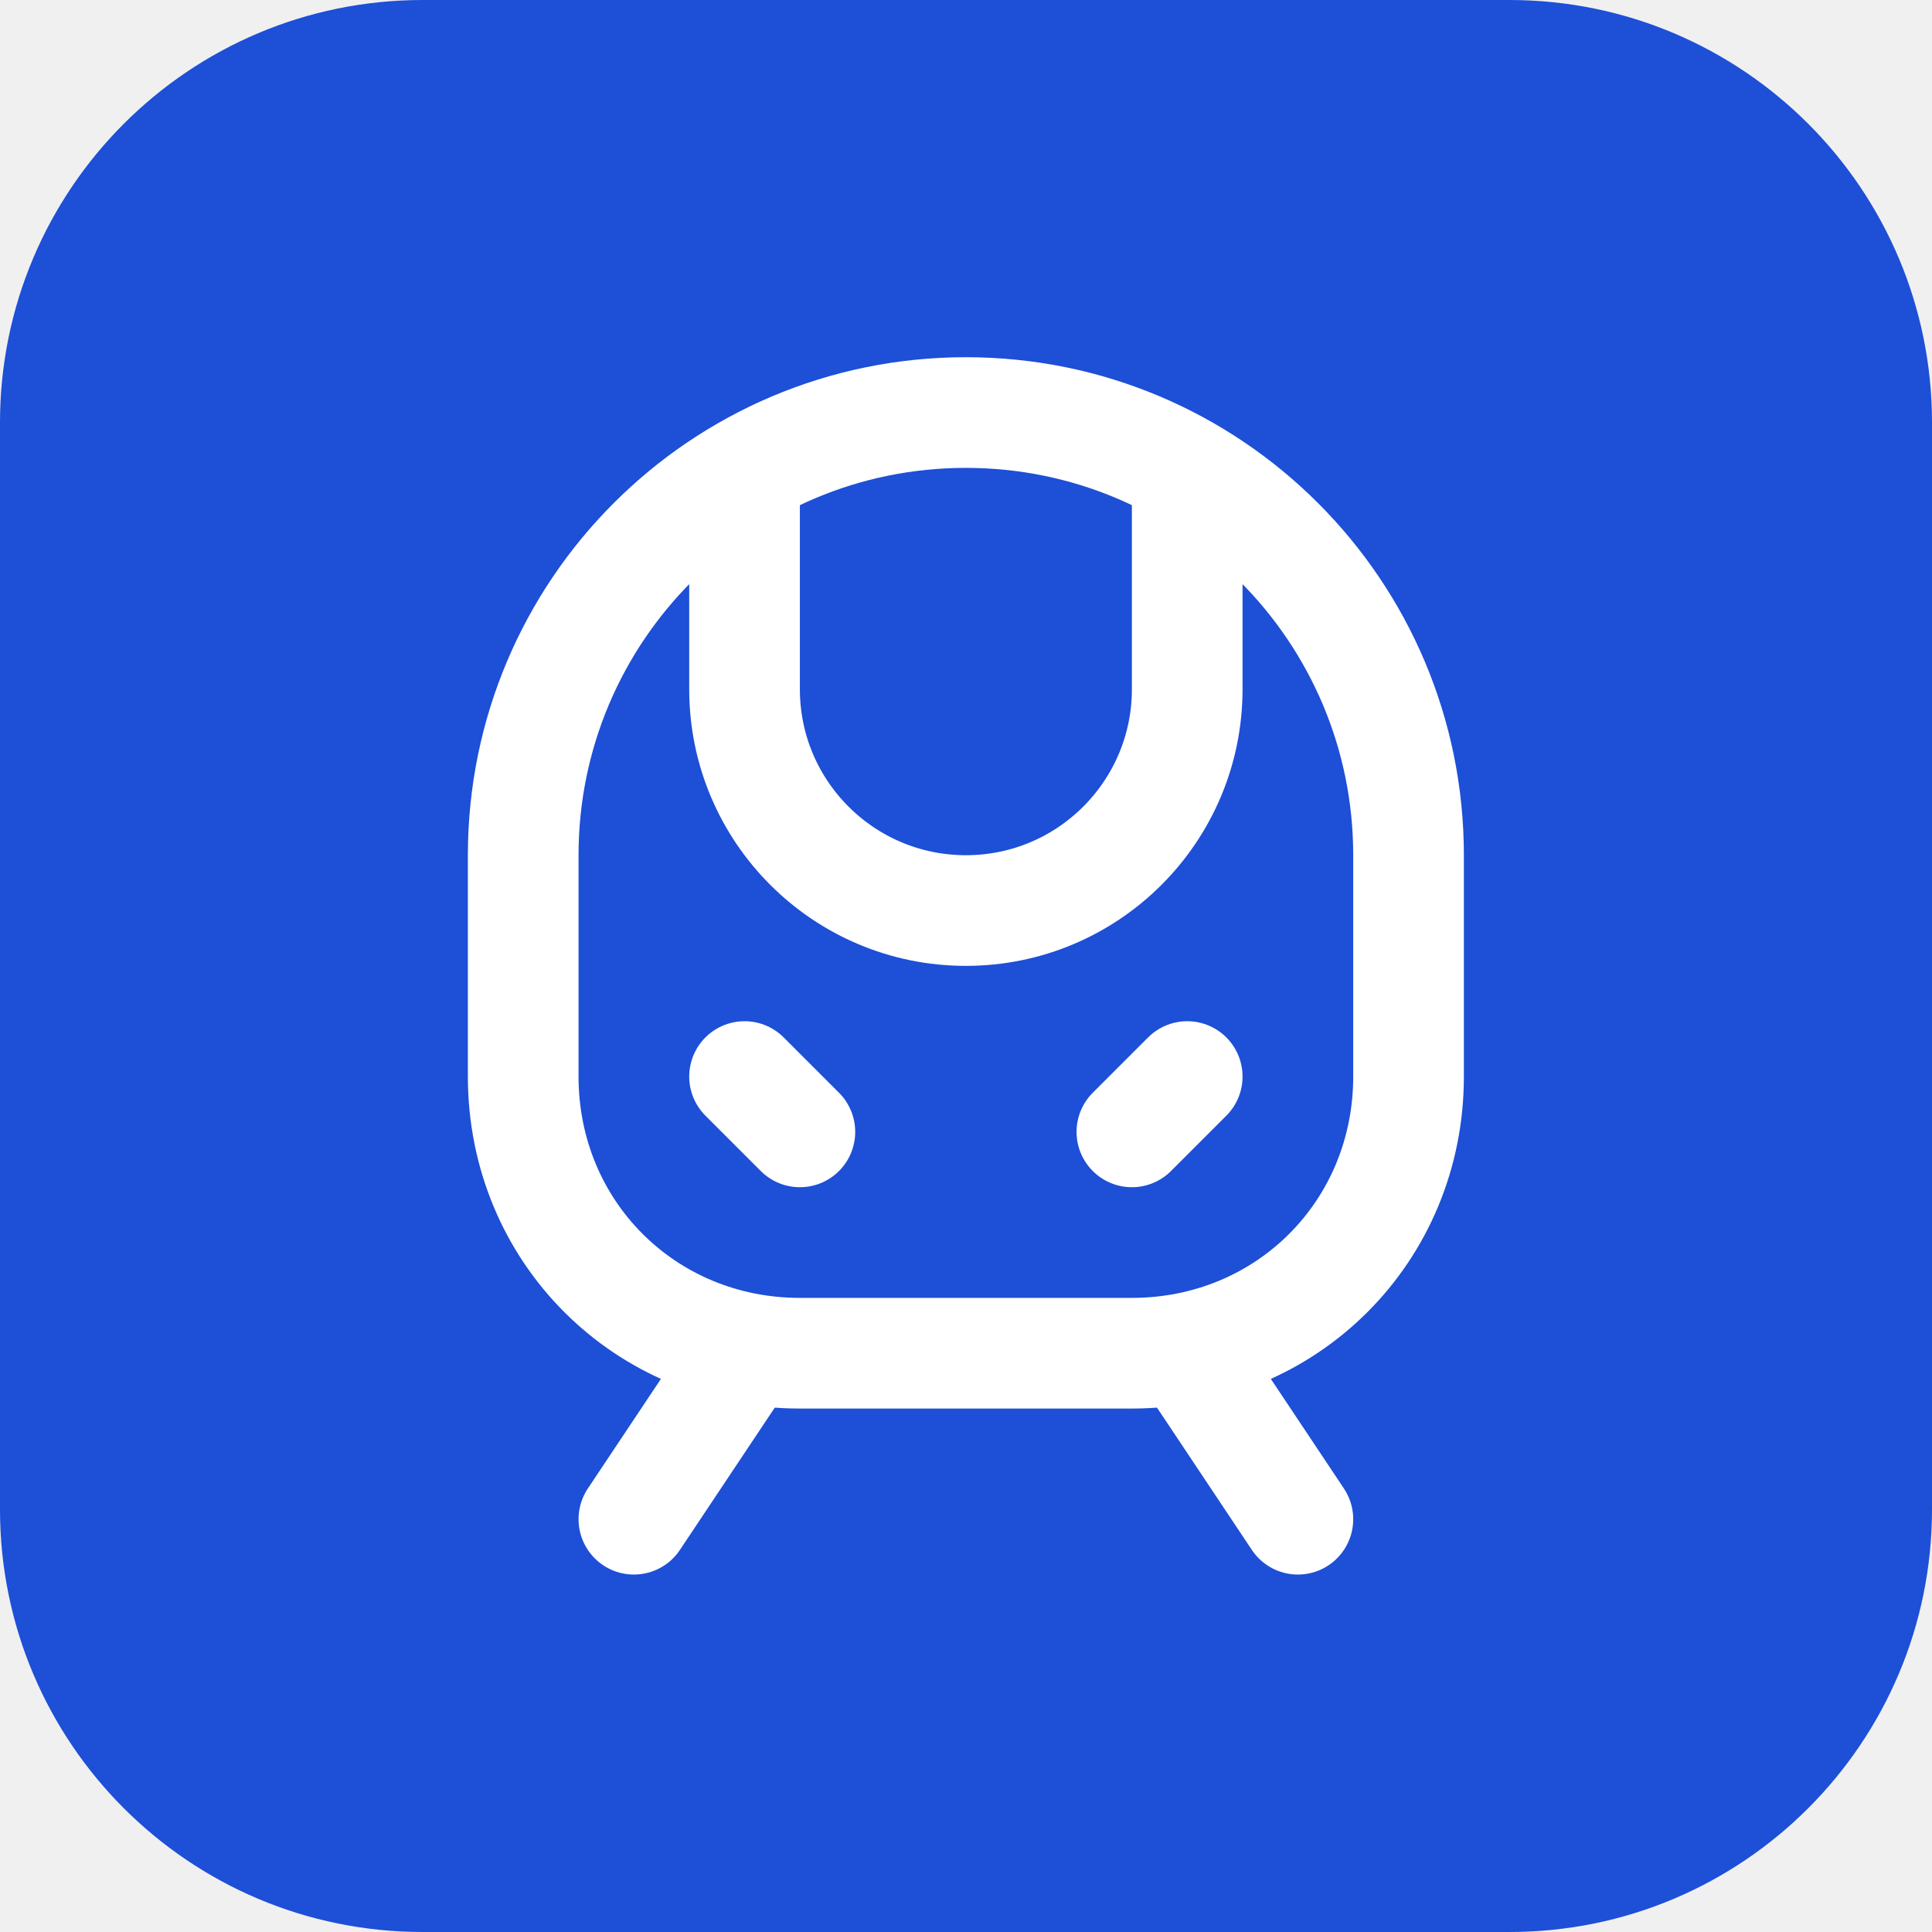
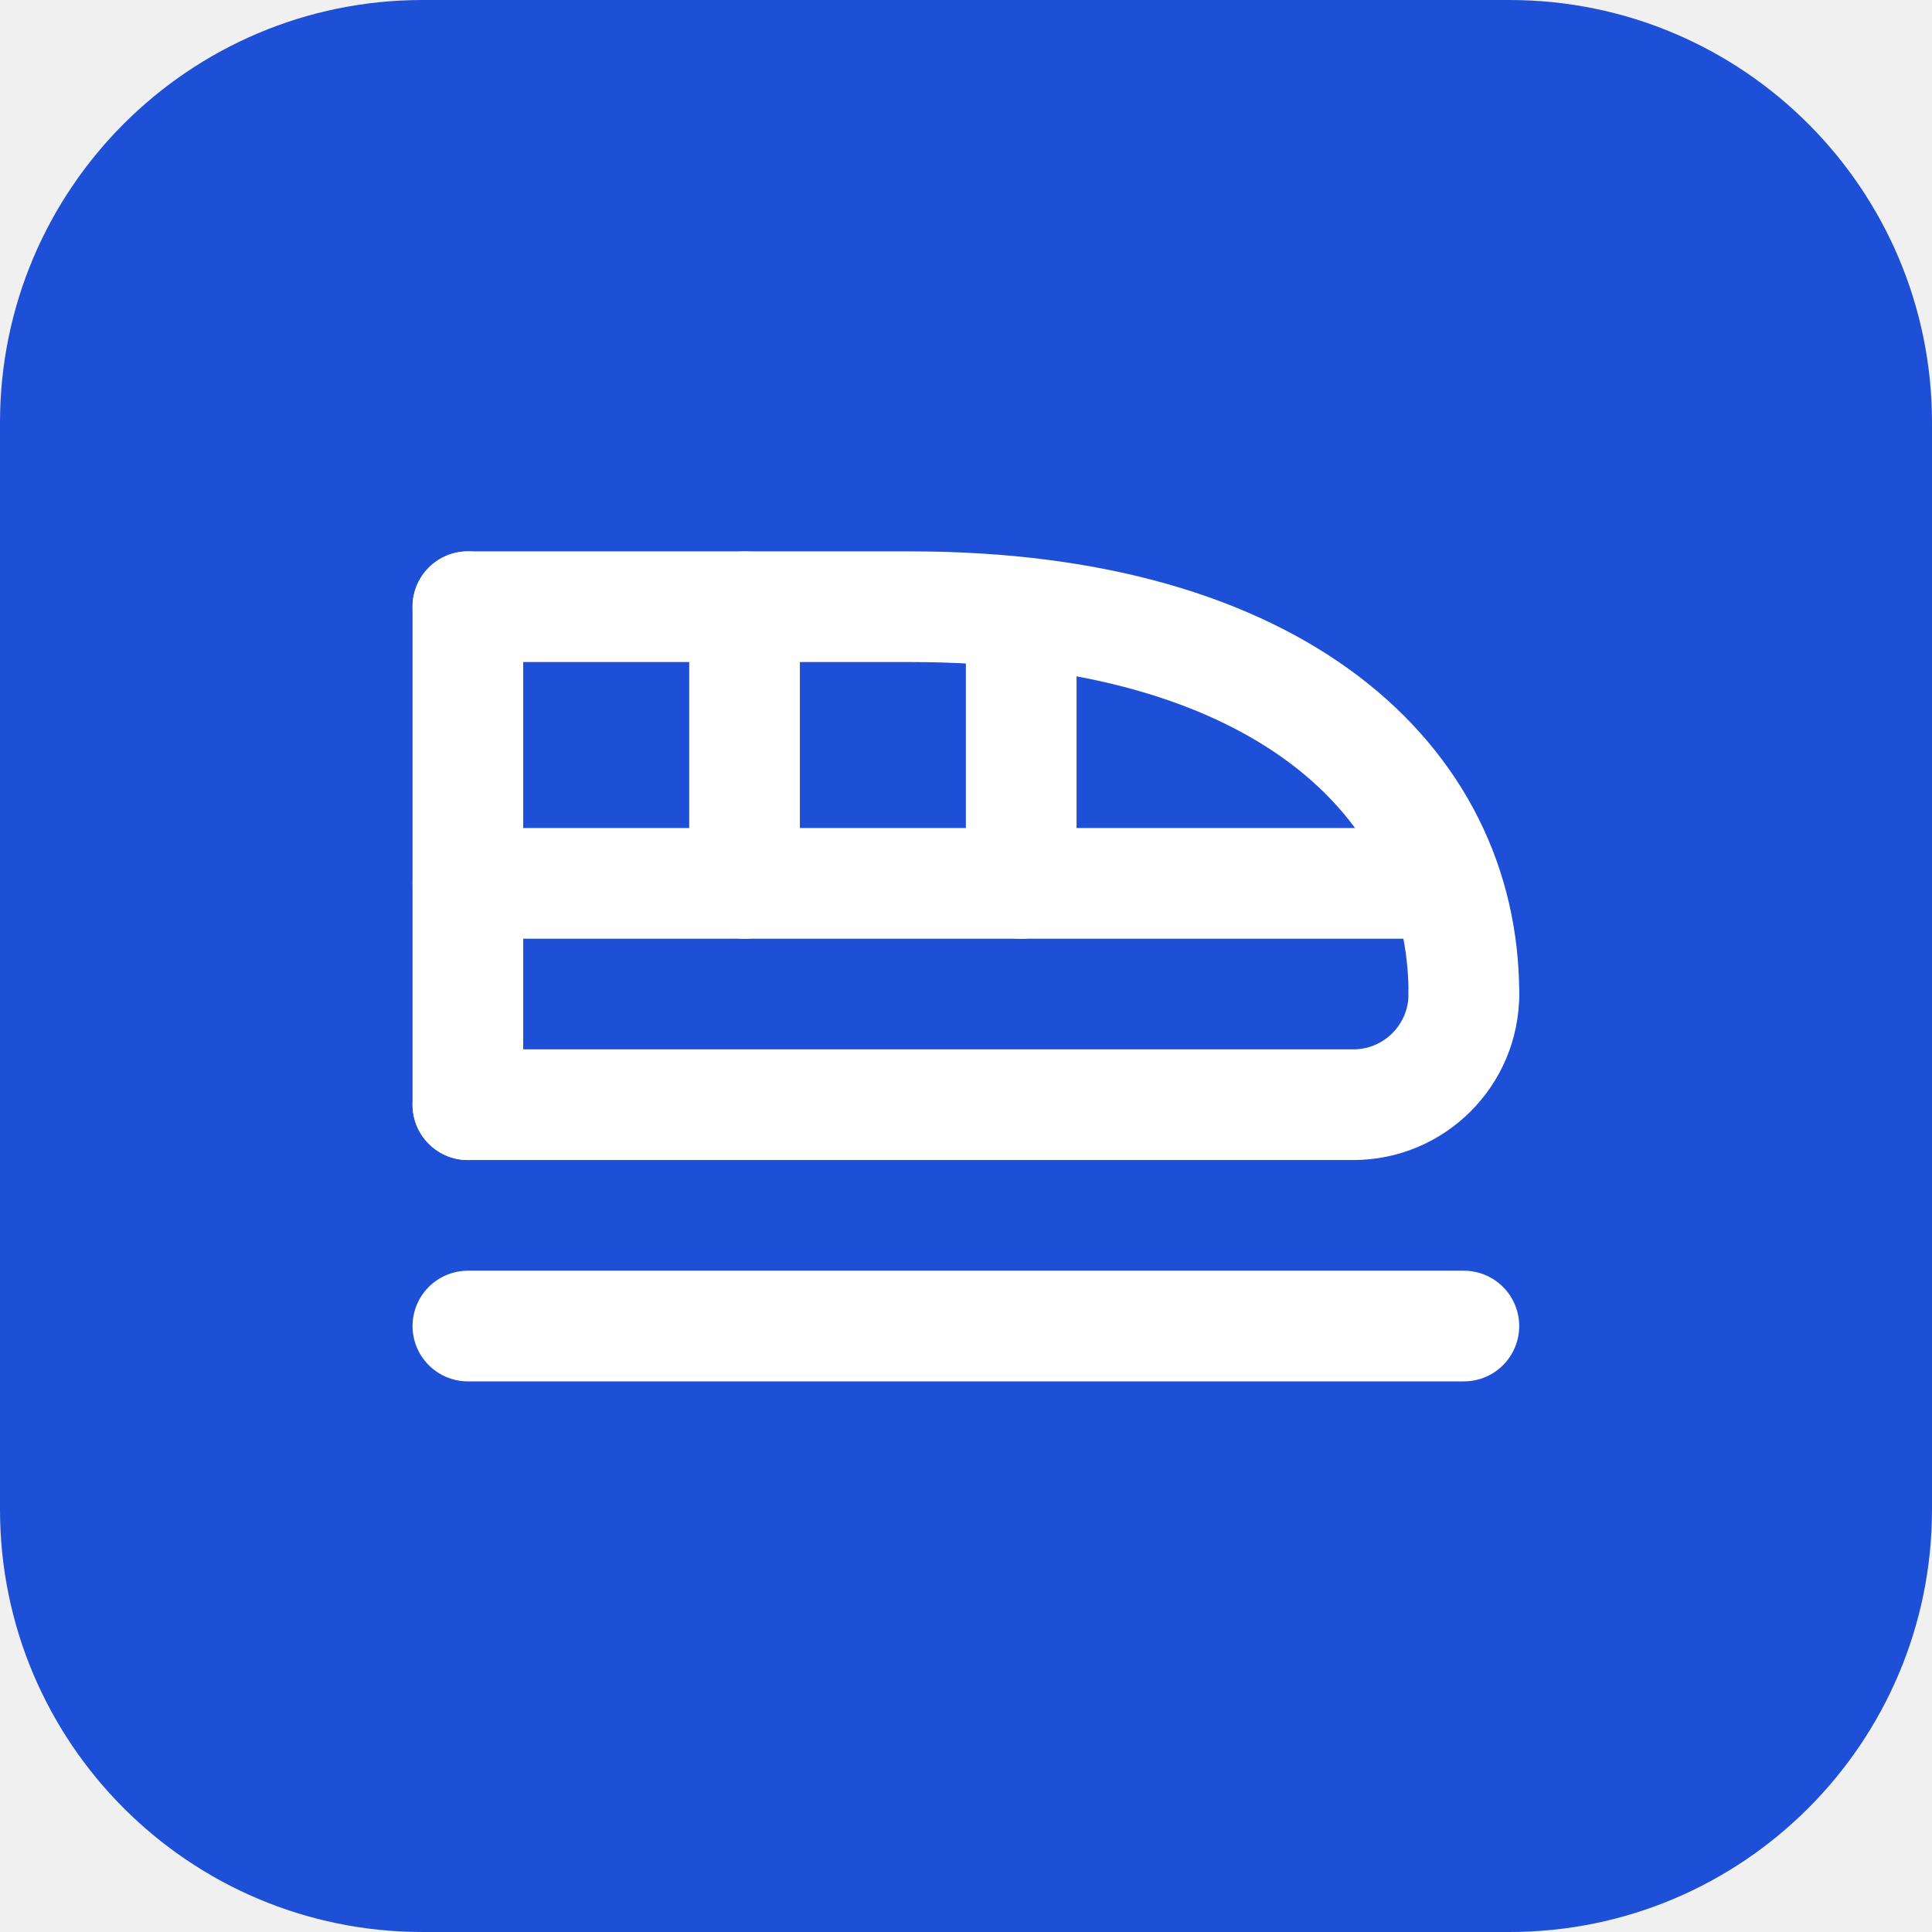
<svg xmlns="http://www.w3.org/2000/svg" viewBox="0 0 64 64">
  <rect width="64" height="64" rx="14" fill="#1d4fd7" />
-   <g transform="translate(10 10) scale(1.833)">
-     <g fill="none" stroke="#ffffff" stroke-width="2" stroke-linecap="round" stroke-linejoin="round">
-       <path d="M8 3.1V7a4 4 0 0 0 8 0V3.1" />
-       <path d="m9 15-1-1" />
-       <path d="m15 15 1-1" />
-       <path d="M9 19c-2.8 0-5-2.2-5-5v-4a8 8 0 0 1 16 0v4c0 2.8-2.2 5-5 5Z" />
-       <path d="m8 19-2 3" />
-       <path d="m16 19 2 3" />
-     </g>
+   <g transform="translate(10 9.1) scale(1.833)" fill="none" stroke="#ffffff" stroke-width="2" stroke-linecap="round" stroke-linejoin="round">
+     <path d="M21 13c0 -3.87 -3.37 -7 -10 -7h-8" />
+     <path d="M3 15h16a2 2 0 0 0 2 -2" />
+     <path d="M3 6v5h17.5" />
+     <path d="M3 11v4" />
+     <path d="M8 11v-5" />
+     <path d="M13 11v-4.5" />
+     <path d="M3 19h18" />
  </g>
</svg>
